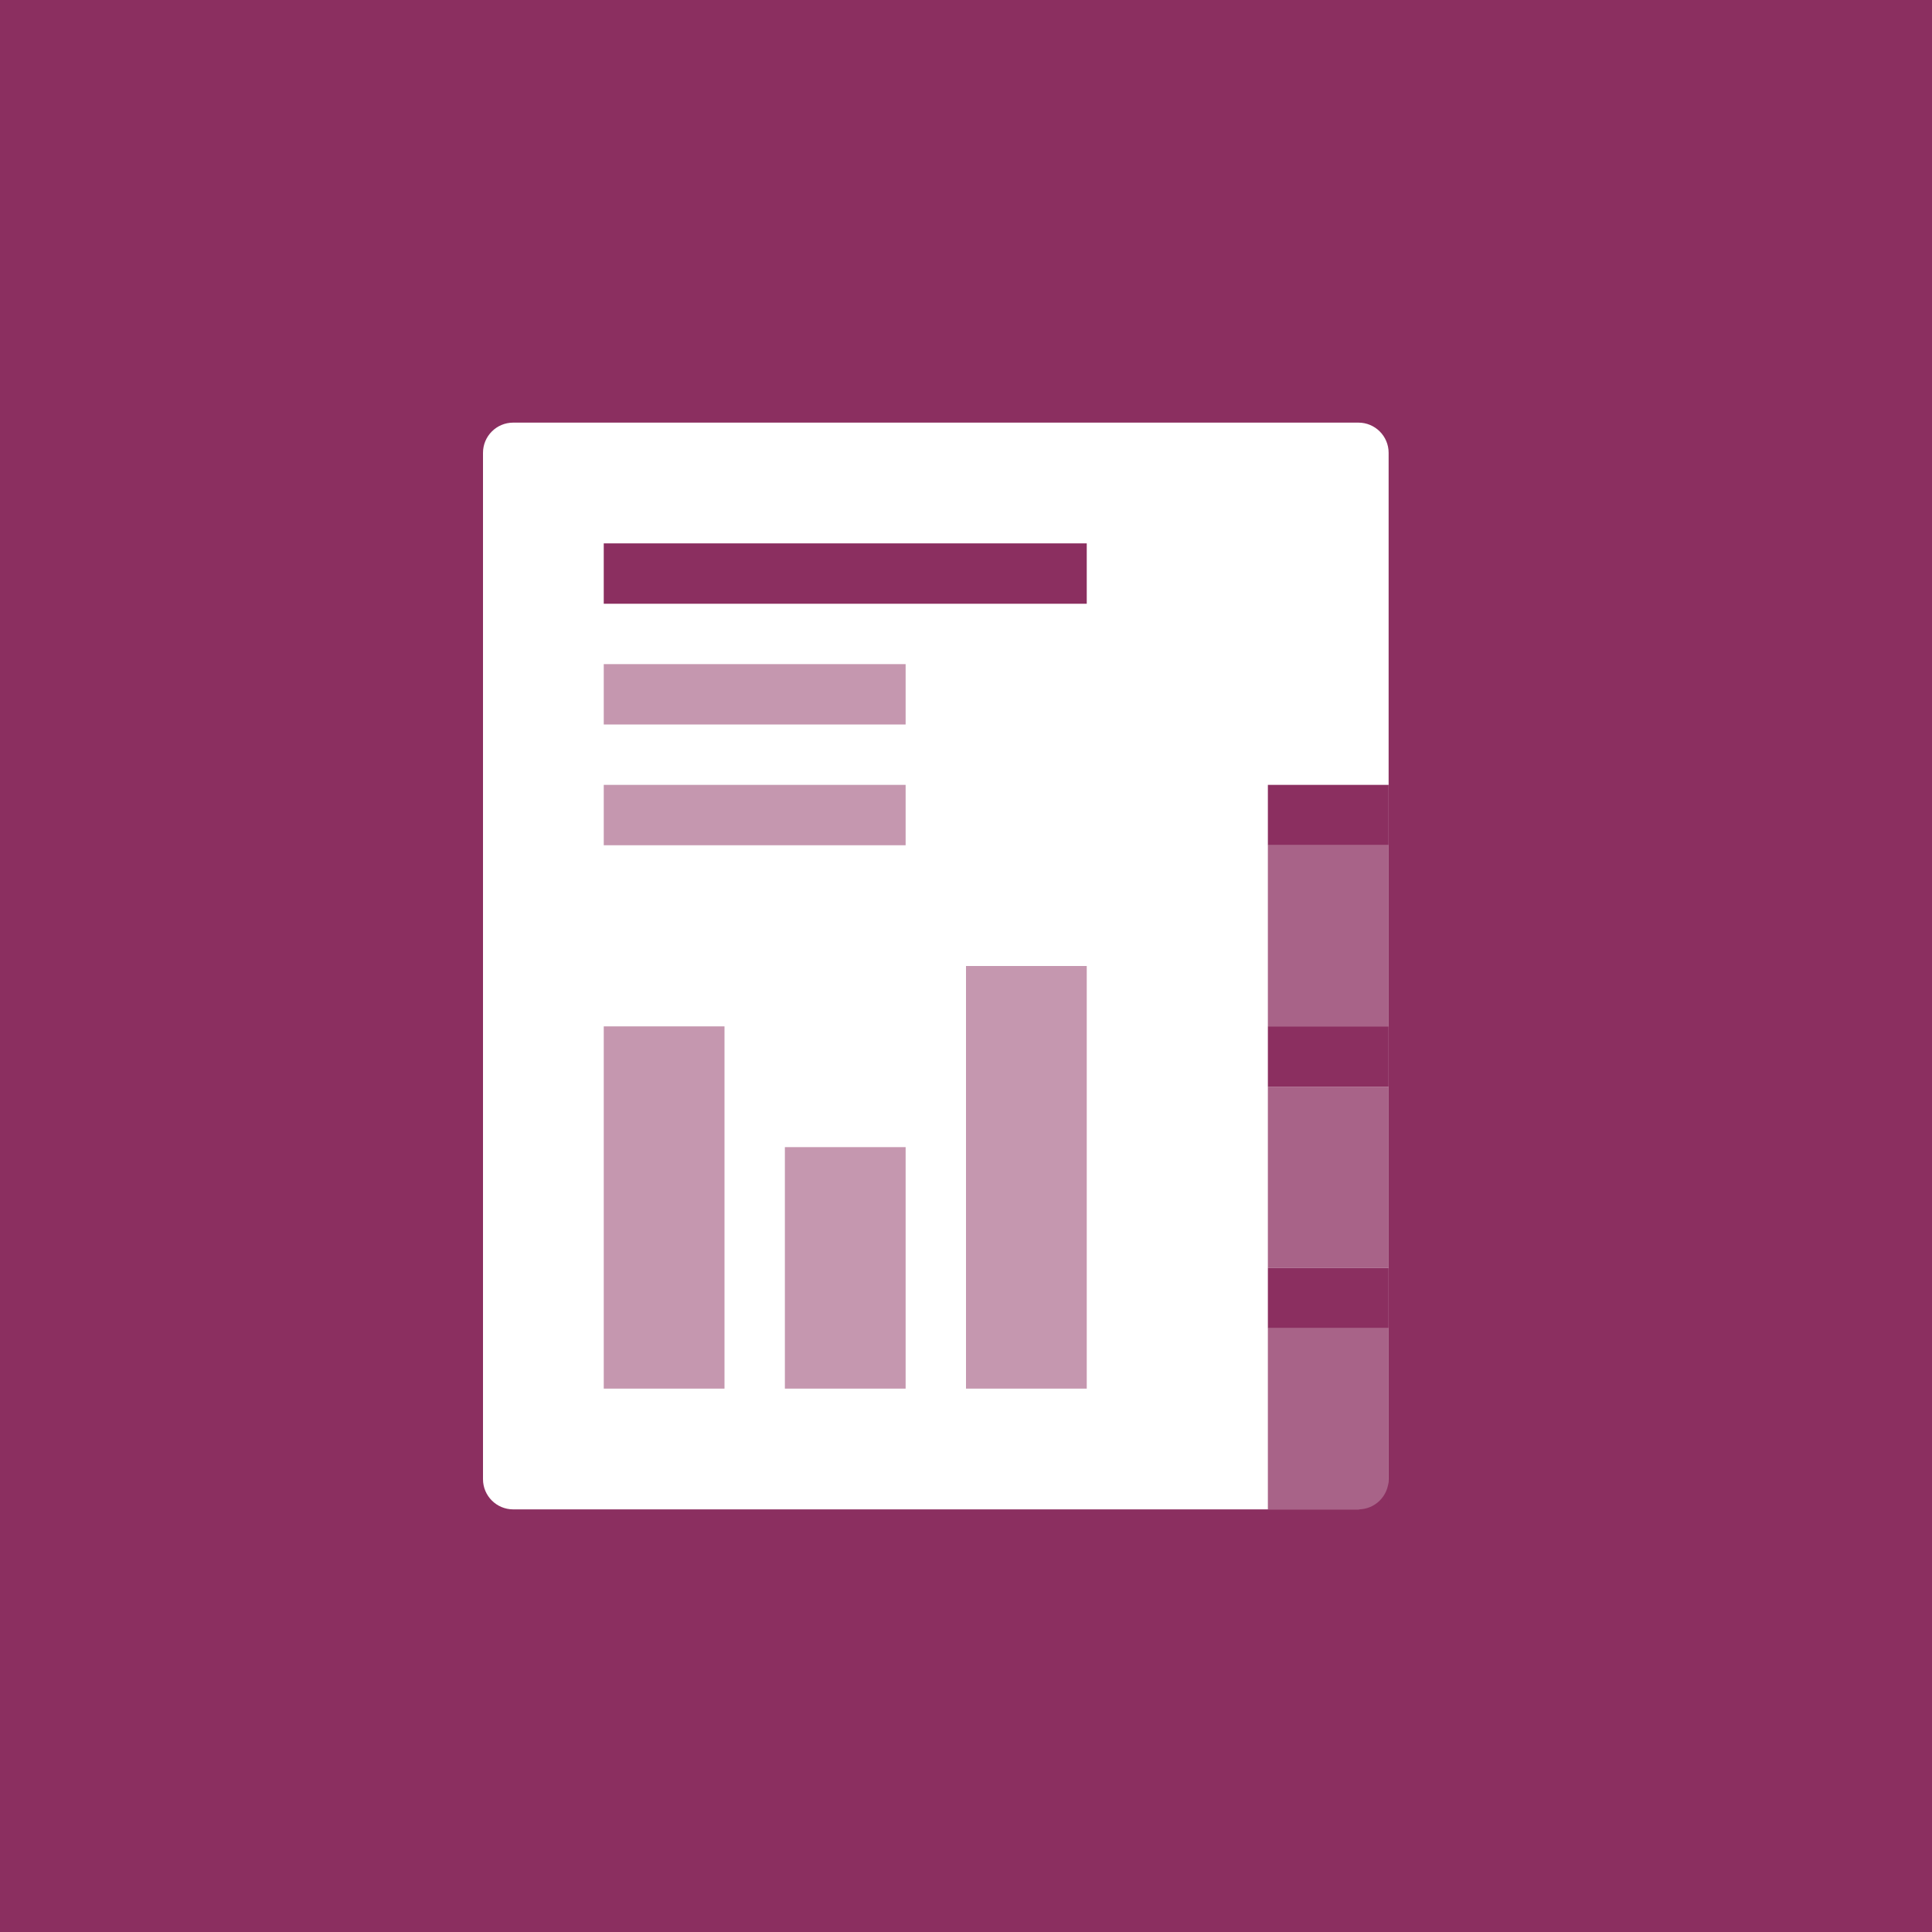
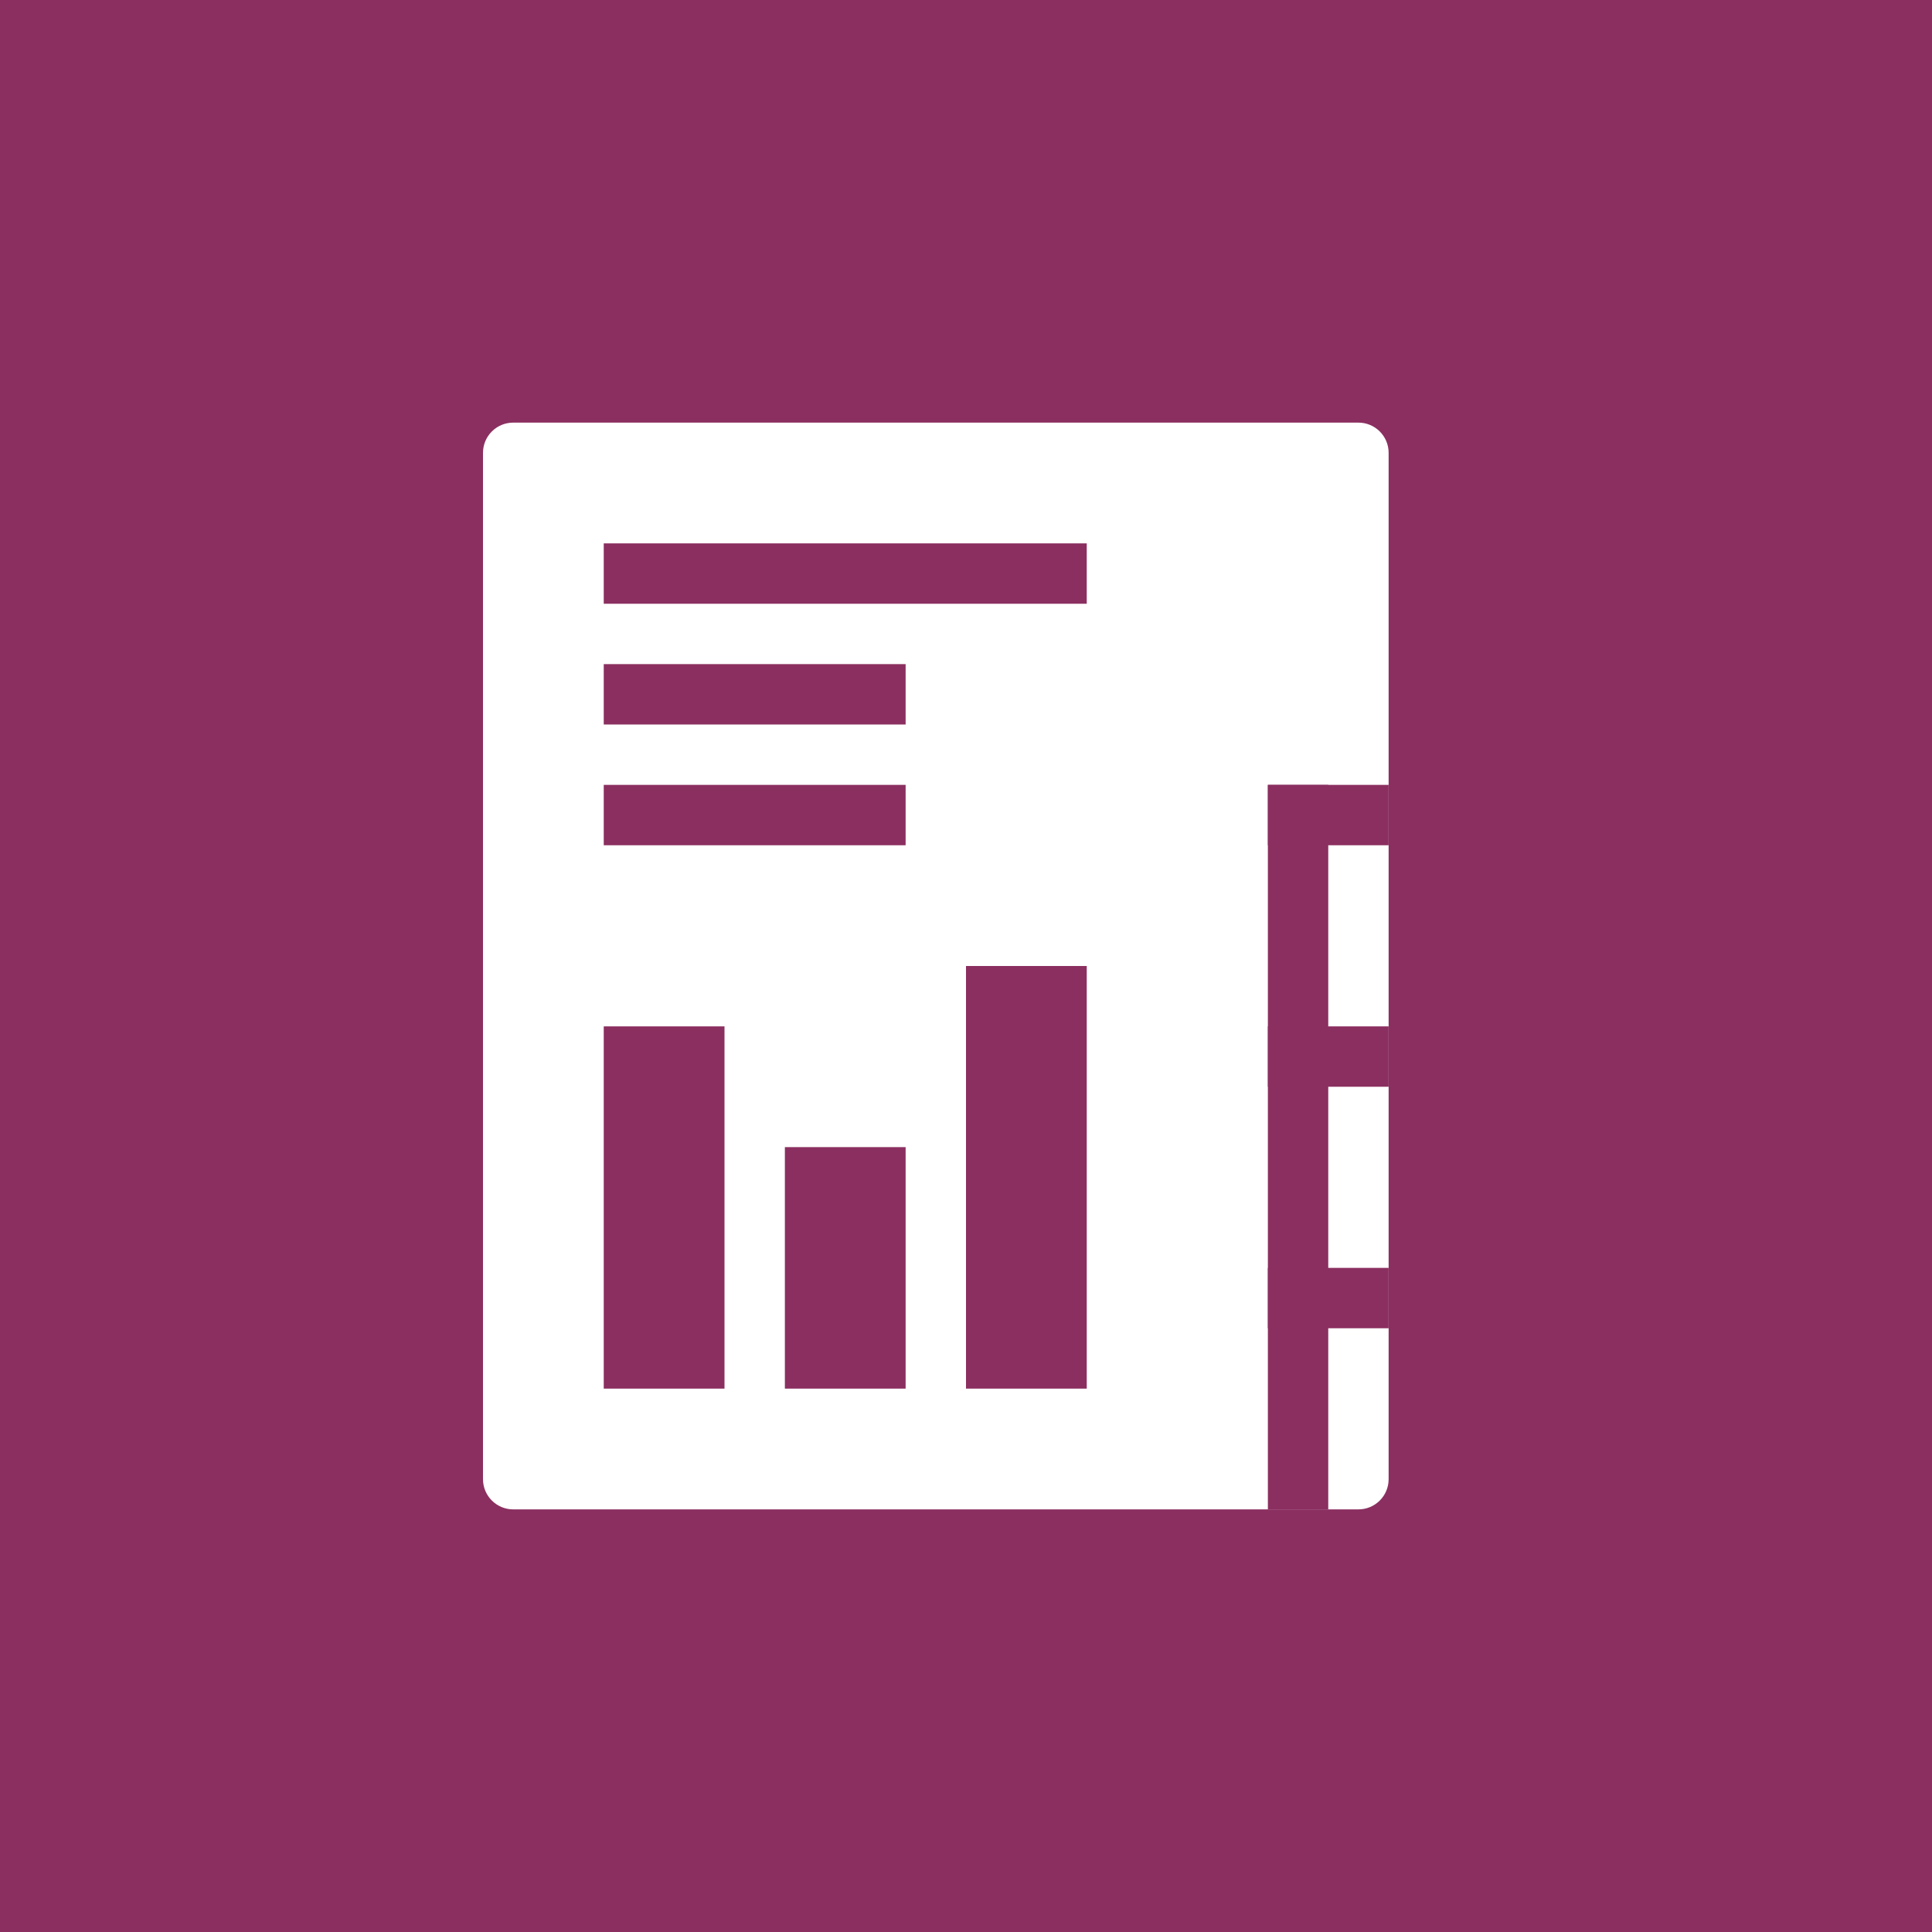
<svg xmlns="http://www.w3.org/2000/svg" version="1.1" x="0px" y="0px" viewBox="0 0 64 64" enable-background="new 0 0 64 64" xml:space="preserve">
  <rect fill="#8B2F60" width="64" height="64" />
  <path fill="#FFFFFF" d="M45,50H17c-0.552,0-1-0.448-1-1V15c0-0.552,0.448-1,1-1h28c0.552,0,1,0.448,1,1v34  C46,49.552,45.552,50,45,50z" />
  <rect x="42" y="42" fill="#8B2F60" width="4" height="2" />
-   <rect x="42" y="44" opacity="0.75" fill="#8B2F60" width="4" height="6" />
  <rect x="42" y="34" fill="#8B2F60" width="4" height="2" />
-   <rect x="42" y="36" opacity="0.75" fill="#8B2F60" width="4" height="6" />
+   <rect x="42" y="26" fill="#8B2F60" width="2" height="24" />
  <rect x="42" y="26" fill="#8B2F60" width="4" height="2" />
-   <rect x="42" y="28" opacity="0.75" fill="#8B2F60" width="4" height="6" />
  <rect x="20" y="18" fill="#8B2F60" width="16" height="2" />
-   <rect x="20" y="22" opacity="0.5" fill="#8B2F60" width="10" height="2" />
-   <rect x="20" y="26" opacity="0.5" fill="#8B2F60" width="10" height="2" />
-   <rect x="20" y="34" opacity="0.5" fill="#8B2F60" width="4" height="12" />
-   <rect x="26" y="38" opacity="0.5" fill="#8B2F60" width="4" height="8" />
-   <rect x="32" y="32" opacity="0.5" fill="#8B2F60" width="4" height="14" />
+   <rect x="20" y="22" fill="#8B2F60" width="10" height="2" />
+   <rect x="20" y="26" fill="#8B2F60" width="10" height="2" />
+   <rect x="20" y="34" fill="#8B2F60" width="4" height="12" />
+   <rect x="26" y="38" fill="#8B2F60" width="4" height="8" />
+   <rect x="32" y="32" fill="#8B2F60" width="4" height="14" />
</svg>
